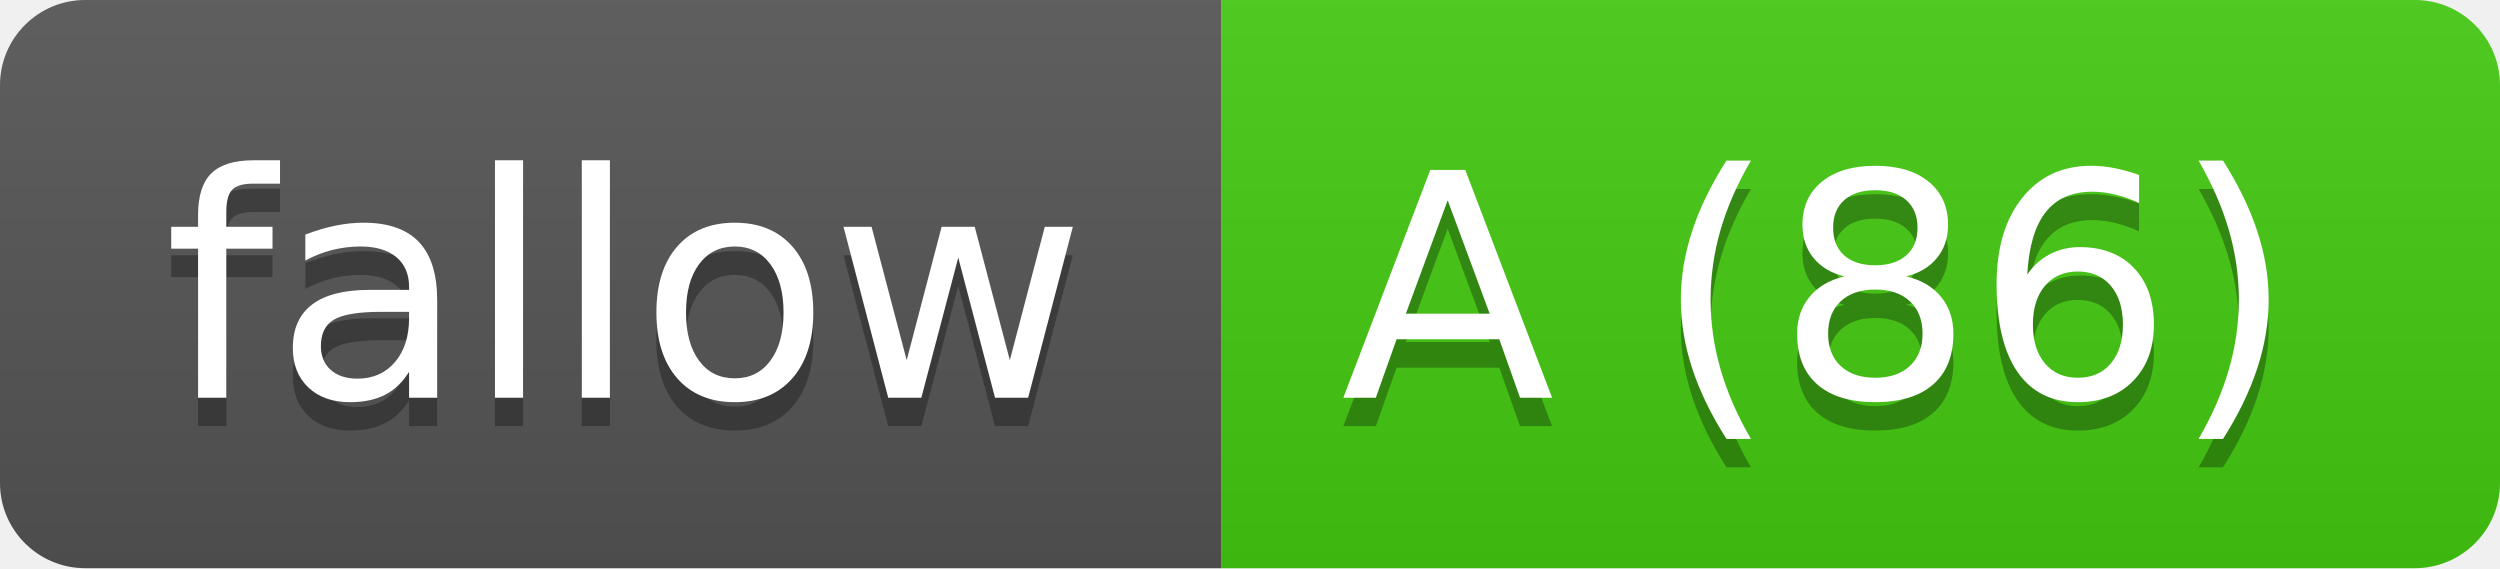
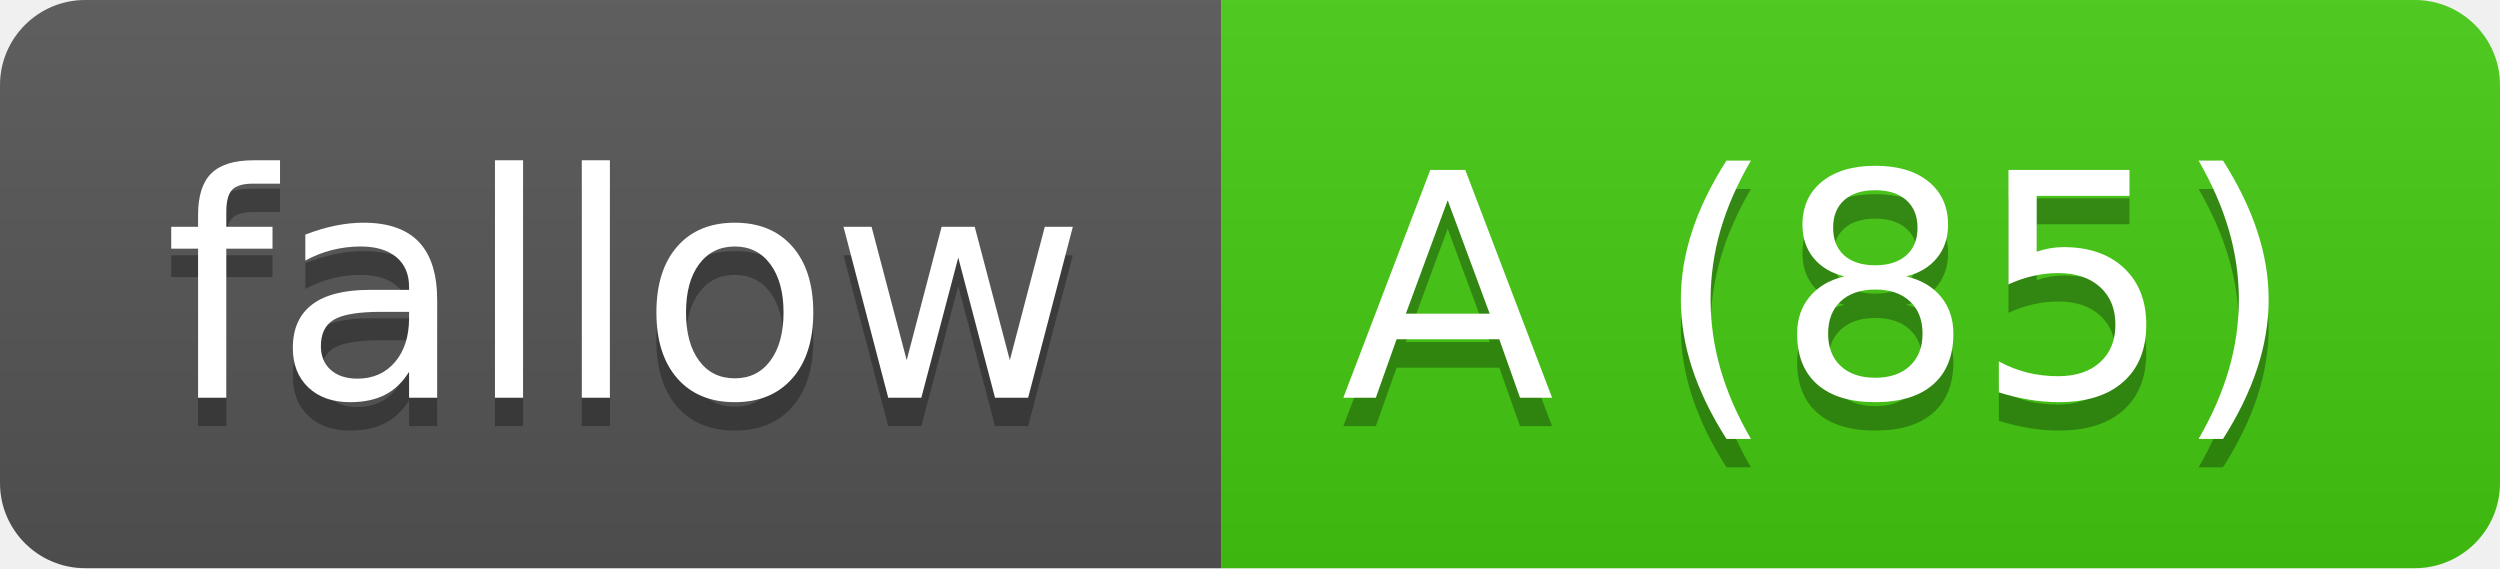
- <svg xmlns="http://www.w3.org/2000/svg" width="88" height="20" role="img" aria-label="fallow: A (86)">
-   <linearGradient id="s-29b324a5" x2="0" y2="100%">
+ <svg xmlns="http://www.w3.org/2000/svg" width="88" height="20" role="img" aria-label="fallow: A (85)">
+   <linearGradient id="s-29b32486" x2="0" y2="100%">
    <stop offset="0" stop-color="#bbb" stop-opacity=".1" />
    <stop offset="1" stop-opacity=".1" />
  </linearGradient>
-   <clipPath id="r-29b324a5">
+   <clipPath id="r-29b32486">
    <rect width="88" height="20" rx="3" fill="#fff" />
  </clipPath>
-   <g clip-path="url(#r-29b324a5)">
+   <g clip-path="url(#r-29b32486)">
    <rect width="43" height="20" fill="#555" />
    <rect x="43" width="45" height="20" fill="#4c1" />
-     <rect width="88" height="20" fill="url(#s-29b324a5)" />
+     <rect width="88" height="20" fill="url(#s-29b32486)" />
  </g>
  <g fill="#fff" text-anchor="middle" font-family="Verdana,Geneva,DejaVu Sans,sans-serif" text-rendering="geometricPrecision" font-size="110">
    <text aria-hidden="true" x="220" y="150" fill="#010101" fill-opacity=".3" transform="scale(.1)" textLength="330">fallow</text>
    <text x="220" y="140" transform="scale(.1)" fill="#fff" textLength="330">fallow</text>
-     <text aria-hidden="true" x="640" y="150" fill="#010101" fill-opacity=".3" transform="scale(.1)" textLength="350">A (86)</text>
-     <text x="640" y="140" transform="scale(.1)" fill="#fff" textLength="350">A (86)</text>
+     <text aria-hidden="true" x="640" y="150" fill="#010101" fill-opacity=".3" transform="scale(.1)" textLength="350">A (85)</text>
+     <text x="640" y="140" transform="scale(.1)" fill="#fff" textLength="350">A (85)</text>
  </g>
</svg>
